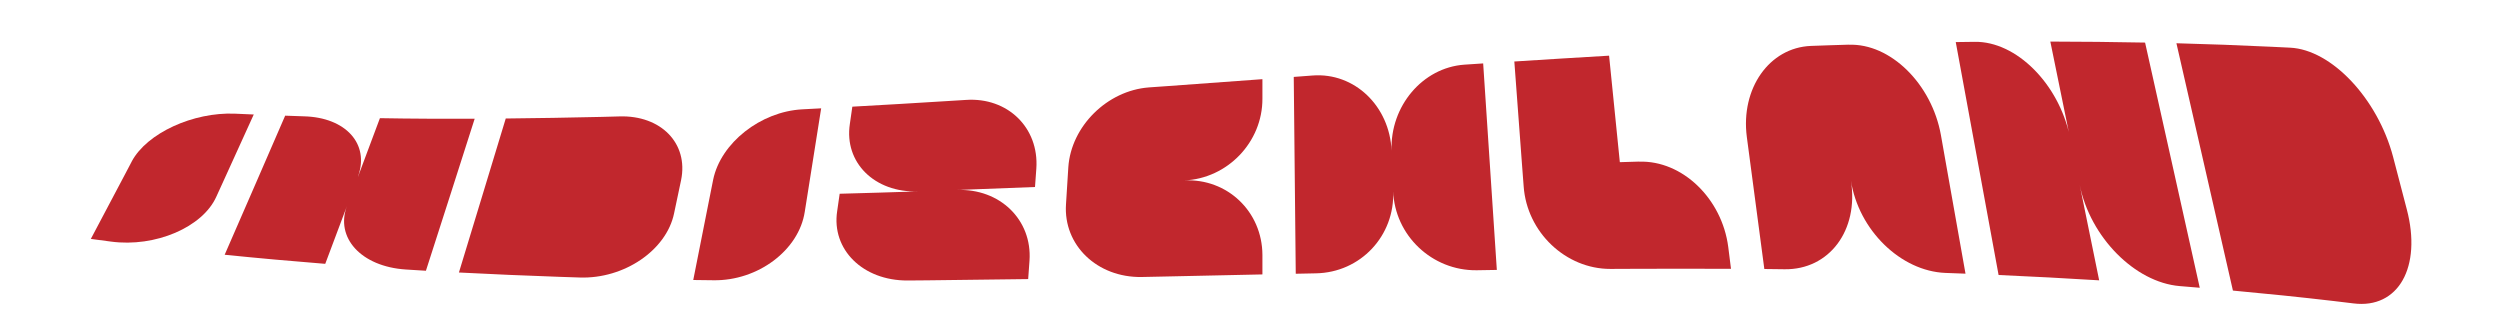
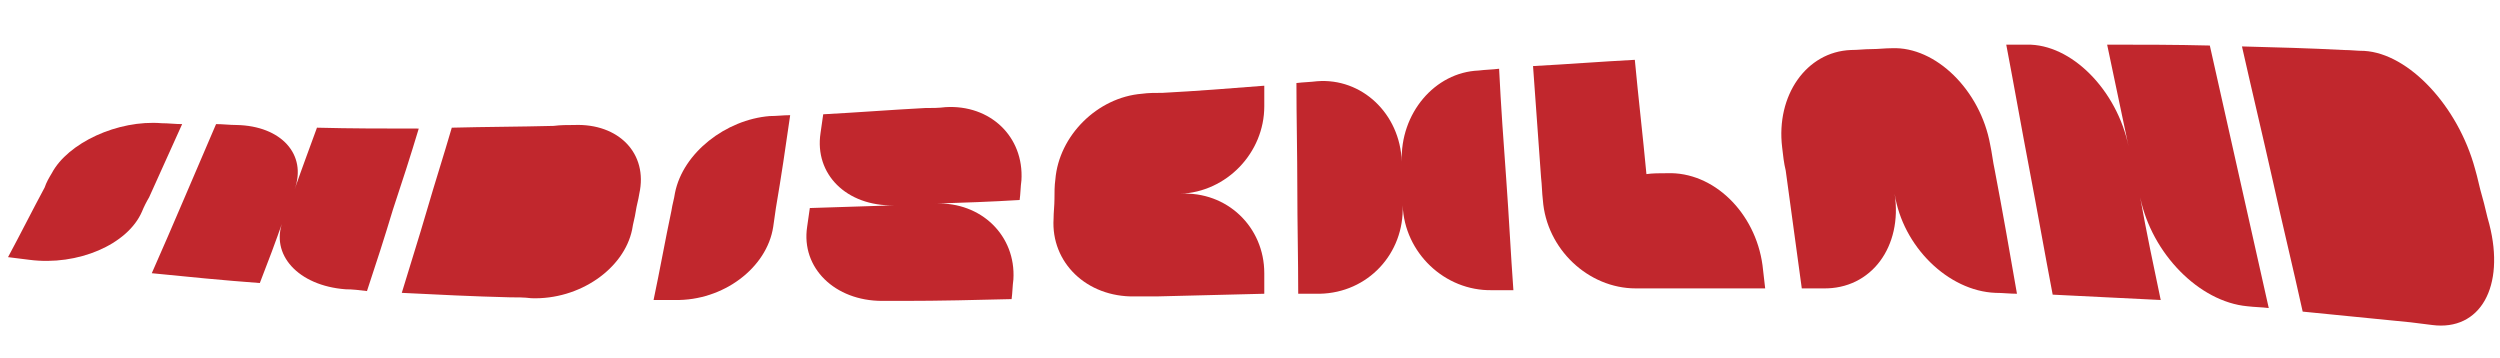
- <svg xmlns="http://www.w3.org/2000/svg" id="Logo" viewBox="0 0 300 40">
-   <defs>
-     <style>
-       .cls-1 {
-         fill: #c1272d;
-       }
-     </style>
-   </defs>
-   <path class="cls-1" d="M74.33,13.97c-.76,.02-1.52,.04-2.27,.06-3.79,.09-7.58,.15-11.37,.19-.94,3.08-1.87,6.17-2.81,9.25-.94,3.08-1.87,6.16-2.81,9.23,4.02,.21,8.05,.38,12.07,.52,.81,.03,1.61,.05,2.41,.08,5.36,.19,10.43-3.29,11.34-7.7,.14-.66,.28-1.32,.42-1.99,.14-.66,.28-1.32,.42-1.99,.91-4.41-2.41-7.81-7.41-7.65Z" />
-   <path class="cls-1" d="M42.96,21.17c1.42-3.89-1.47-7.08-6.47-7.21-.76-.02-1.51-.05-2.27-.08-1.21,2.79-2.42,5.57-3.63,8.36-1.21,2.78-2.42,5.56-3.63,8.33,4.02,.41,8.05,.77,12.07,1.09,.87-2.33,1.75-4.66,2.62-6.98-1.47,3.83,1.68,7.31,7.04,7.66,.8,.05,1.61,.1,2.42,.15,.98-3.04,1.95-6.07,2.93-9.11,.97-3.04,1.95-6.08,2.92-9.13-3.79,.01-7.58,0-11.37-.07-.87,2.34-1.75,4.67-2.62,7Z" />
-   <path class="cls-1" d="M137.86,10.49c-5,.38-9.32,4.66-9.66,9.56-.05,.74-.09,1.49-.14,2.23-.04,.74-.09,1.49-.14,2.23-.33,4.91,3.74,8.82,9.09,8.73,.81-.02,1.61-.03,2.41-.05,4.03-.08,8.04-.17,12.07-.26,0-.78,0-1.56,0-2.34-.02-5.2-4.22-9.2-9.38-8.94,5.2-.22,9.4-4.61,9.38-9.81,0-.78,0-1.56,0-2.34-3.79,.28-7.58,.55-11.37,.83-.76,.05-1.52,.11-2.27,.16Z" />
-   <path class="cls-1" d="M115.92,11.99c-.76,.05-1.52,.1-2.27,.14-3.79,.24-7.58,.46-11.37,.67-.1,.7-.2,1.39-.3,2.09-.69,4.6,2.95,8.24,8.16,8.08-3.13,.1-6.25,.2-9.38,.28-.1,.7-.2,1.39-.3,2.09-.7,4.6,3.08,8.34,8.44,8.32,.81,0,1.61-.01,2.41-.02,4.02-.04,8.05-.09,12.07-.15,.05-.74,.11-1.47,.16-2.21,.34-4.9-3.56-8.69-8.72-8.48,3.13-.11,6.25-.24,9.38-.36,.05-.74,.11-1.47,.16-2.21,.34-4.9-3.44-8.58-8.44-8.24Z" />
-   <path class="cls-1" d="M85.58,21.56c-.13,.67-.26,1.34-.4,2.01-.66,3.34-1.33,6.69-1.99,10.03,.81,.01,1.61,.02,2.41,.03,5.36,.09,10.27-3.62,10.97-8.21,.11-.69,.22-1.38,.33-2.07,.55-3.45,1.09-6.9,1.64-10.35-.76,.04-1.51,.08-2.27,.12-5,.27-9.78,4.03-10.69,8.44Z" />
-   <path class="cls-1" d="M15.82,19.36c-.27,.52-.55,1.04-.82,1.56-1.36,2.59-2.73,5.17-4.1,7.75,.81,.11,1.61,.22,2.41,.32,5.35,.72,11.02-1.74,12.65-5.39,.25-.55,.5-1.09,.75-1.64,1.25-2.74,2.5-5.48,3.74-8.22-.76-.03-1.51-.07-2.27-.1-5-.2-10.54,2.32-12.37,5.73Z" />
-   <path class="cls-1" d="M196.72,19.39c-.78,.02-1.56,.05-2.34,.07-.43-4.26-.86-8.52-1.29-12.78-3.79,.22-7.58,.46-11.37,.7,.31,4.16,.62,8.32,.93,12.49,.06,.83,.13,1.66,.19,2.5,.39,5.5,5.05,9.91,10.4,9.9,.81,0,1.61,0,2.41-.01,4.02-.02,8.05-.02,12.07,0-.11-.87-.22-1.75-.33-2.62-.75-5.81-5.52-10.41-10.69-10.24Z" />
-   <path class="cls-1" d="M274.81,5.72c-.76-.04-1.52-.08-2.27-.11-3.79-.18-7.58-.32-11.37-.42,1.13,4.94,2.27,9.88,3.39,14.83,1.13,4.95,2.26,9.9,3.39,14.85,4.03,.37,8.04,.78,12.07,1.25,.81,.09,1.61,.19,2.41,.29,5.36,.67,8.22-4.34,6.38-11.31-.27-1.05-.55-2.09-.82-3.14-.27-1.05-.55-2.09-.82-3.14-1.84-6.96-7.37-12.87-12.37-13.1Z" />
-   <path class="cls-1" d="M248.39,16.43c-1.32-6.36-6.43-11.49-11.43-11.41-.76,0-1.52,.02-2.27,.03,.86,4.65,1.71,9.31,2.57,13.97,.86,4.66,1.72,9.32,2.57,13.98,4.02,.18,8.05,.39,12.07,.64-.78-3.83-1.56-7.65-2.34-11.47,1.27,6.31,6.64,11.71,12,12.16,.8,.06,1.61,.13,2.41,.2-1.09-4.91-2.19-9.82-3.28-14.72-1.09-4.9-2.19-9.8-3.28-14.7-3.79-.08-7.58-.11-11.37-.12,.78,3.82,1.56,7.64,2.34,11.46Z" />
-   <path class="cls-1" d="M221.85,5.36c-.76,.02-1.52,.05-2.27,.07-.76,.03-1.52,.05-2.27,.08-5,.2-8.45,5.12-7.69,10.93,.12,.88,.23,1.76,.35,2.64,.58,4.4,1.17,8.8,1.75,13.2,.8,0,1.61,.02,2.42,.03,5.36,.08,8.93-4.66,7.97-10.65,.91,5.95,5.98,10.88,11.34,11.09,.81,.03,1.61,.06,2.41,.09-.82-4.62-1.64-9.24-2.46-13.86-.16-.92-.33-1.85-.49-2.77-1.1-6.14-6.06-11.03-11.06-10.84Z" />
-   <path class="cls-1" d="M166.99,18.09c-.23-5.37-4.46-9.41-9.47-9.03-.76,.06-1.52,.11-2.27,.17,.04,3.94,.08,7.88,.12,11.81,.04,3.94,.08,7.88,.12,11.81,.81-.02,1.61-.03,2.41-.05,5.36-.09,9.51-4.51,9.28-9.88,.18,5.33,4.67,9.58,10.03,9.51,.81-.01,1.61-.02,2.41-.04-.27-4.13-.54-8.26-.82-12.39-.27-4.13-.55-8.26-.82-12.39-.76,.05-1.52,.1-2.27,.15-5,.36-8.91,4.98-8.72,10.31Z" />
+ <svg xmlns="http://www.w3.org/2000/svg" version="1.1" id="Logo" x="0px" y="0px" viewBox="0 0 280 40" style="enable-background:new 0 0 280 40;" xml:space="preserve">
+   <style type="text/css">
+ 	.st0{fill:#C1272D;}
+ </style>
+   <path class="st0" d="M64.3,14c-0.8,0-1.5,0-2.3,0.1c-3.8,0.1-7.6,0.1-11.4,0.2c-0.9,3.1-1.9,6.2-2.8,9.3c-0.9,3.1-1.9,6.2-2.8,9.2  c4,0.2,8,0.4,12.1,0.5c0.8,0,1.6,0,2.4,0.1c5.4,0.2,10.4-3.3,11.3-7.7c0.1-0.7,0.3-1.3,0.4-2c0.1-0.7,0.3-1.3,0.4-2  C72.6,17.2,69.3,13.8,64.3,14L64.3,14z" />
+   <path class="st0" d="M33,21.2c1.4-3.9-1.5-7.1-6.5-7.2c-0.8,0-1.5-0.1-2.3-0.1c-1.2,2.8-2.4,5.6-3.6,8.4c-1.2,2.8-2.4,5.6-3.6,8.3  c4,0.4,8,0.8,12.1,1.1c0.9-2.3,1.8-4.7,2.6-7c-1.5,3.8,1.7,7.3,7,7.7c0.8,0,1.6,0.1,2.4,0.2c1-3,2-6.1,2.9-9.1c1-3,2-6.1,2.9-9.1  c-3.8,0-7.6,0-11.4-0.1C34.7,16.5,33.8,18.9,33,21.2L33,21.2z" />
+   <path class="st0" d="M127.9,10.5c-5,0.4-9.3,4.7-9.7,9.6c-0.1,0.7-0.1,1.5-0.1,2.2c0,0.7-0.1,1.5-0.1,2.2c-0.3,4.9,3.7,8.8,9.1,8.7  c0.8,0,1.6,0,2.4,0c4-0.1,8-0.2,12.1-0.3c0-0.8,0-1.6,0-2.3c0-5.2-4.2-9.2-9.4-8.9c5.2-0.2,9.4-4.6,9.4-9.8c0-0.8,0-1.6,0-2.3  c-3.8,0.3-7.6,0.6-11.4,0.8C129.4,10.4,128.6,10.4,127.9,10.5L127.9,10.5z" />
+   <path class="st0" d="M105.9,12c-0.8,0.1-1.5,0.1-2.3,0.1c-3.8,0.2-7.6,0.5-11.4,0.7c-0.1,0.7-0.2,1.4-0.3,2.1  c-0.7,4.6,2.9,8.2,8.2,8.1c-3.1,0.1-6.2,0.2-9.4,0.3c-0.1,0.7-0.2,1.4-0.3,2.1c-0.7,4.6,3.1,8.3,8.4,8.3c0.8,0,1.6,0,2.4,0  c4,0,8.1-0.1,12.1-0.2c0.1-0.7,0.1-1.5,0.2-2.2c0.3-4.9-3.6-8.7-8.7-8.5c3.1-0.1,6.2-0.2,9.4-0.4c0.1-0.7,0.1-1.5,0.2-2.2  C114.7,15.3,110.9,11.7,105.9,12z" />
+   <path class="st0" d="M75.6,21.6c-0.1,0.7-0.3,1.3-0.4,2c-0.7,3.3-1.3,6.7-2,10c0.8,0,1.6,0,2.4,0c5.4,0.1,10.3-3.6,11-8.2  c0.1-0.7,0.2-1.4,0.3-2.1c0.6-3.5,1.1-6.9,1.6-10.4c-0.8,0-1.5,0.1-2.3,0.1C81.3,13.4,76.5,17.1,75.6,21.6z" />
+   <path class="st0" d="M5.8,19.4c-0.3,0.5-0.6,1-0.8,1.6c-1.4,2.6-2.7,5.2-4.1,7.8c0.8,0.1,1.6,0.2,2.4,0.3c5.4,0.7,11-1.7,12.6-5.4  c0.2-0.5,0.5-1.1,0.8-1.6c1.2-2.7,2.5-5.5,3.7-8.2c-0.8,0-1.5-0.1-2.3-0.1C13.2,13.4,7.6,16,5.8,19.4L5.8,19.4z" />
+   <path class="st0" d="M186.7,19.4c-0.8,0-1.6,0-2.3,0.1c-0.4-4.3-0.9-8.5-1.3-12.8c-3.8,0.2-7.6,0.5-11.4,0.7  c0.3,4.2,0.6,8.3,0.9,12.5c0.1,0.8,0.1,1.7,0.2,2.5c0.4,5.5,5.1,9.9,10.4,9.9c0.8,0,1.6,0,2.4,0c4,0,8.1,0,12.1,0  c-0.1-0.9-0.2-1.8-0.3-2.6C196.6,23.8,191.9,19.2,186.7,19.4L186.7,19.4z" />
+   <path class="st0" d="M264.8,5.7c-0.8,0-1.5-0.1-2.3-0.1c-3.8-0.2-7.6-0.3-11.4-0.4c1.1,4.9,2.3,9.9,3.4,14.8c1.1,5,2.3,9.9,3.4,14.9  c4,0.4,8,0.8,12.1,1.2c0.8,0.1,1.6,0.2,2.4,0.3c5.4,0.7,8.2-4.3,6.4-11.3c-0.3-1-0.5-2.1-0.8-3.1c-0.3-1-0.5-2.1-0.8-3.1  C275.3,11.9,269.8,6,264.8,5.7L264.8,5.7z" />
+   <path class="st0" d="M238.4,16.4C237.1,10.1,232,4.9,227,5c-0.8,0-1.5,0-2.3,0c0.9,4.7,1.7,9.3,2.6,14s1.7,9.3,2.6,14  c4,0.2,8.1,0.4,12.1,0.6c-0.8-3.8-1.6-7.6-2.3-11.5c1.3,6.3,6.6,11.7,12,12.2c0.8,0.1,1.6,0.1,2.4,0.2c-1.1-4.9-2.2-9.8-3.3-14.7  s-2.2-9.8-3.3-14.7C243.6,5,239.8,5,236,5C236.8,8.8,237.6,12.6,238.4,16.4L238.4,16.4z" />
+   <path class="st0" d="M211.9,5.4c-0.8,0-1.5,0.1-2.3,0.1c-0.8,0-1.5,0.1-2.3,0.1c-5,0.2-8.4,5.1-7.7,10.9c0.1,0.9,0.2,1.8,0.4,2.6  c0.6,4.4,1.2,8.8,1.8,13.2c0.8,0,1.6,0,2.4,0c5.4,0.1,8.9-4.7,8-10.6c0.9,5.9,6,10.9,11.3,11.1c0.8,0,1.6,0.1,2.4,0.1  c-0.8-4.6-1.6-9.2-2.5-13.9c-0.2-0.9-0.3-1.9-0.5-2.8C221.8,10.1,216.8,5.2,211.9,5.4L211.9,5.4z" />
+   <path class="st0" d="M157,18.1c-0.2-5.4-4.5-9.4-9.5-9c-0.8,0.1-1.5,0.1-2.3,0.2c0,3.9,0.1,7.9,0.1,11.8c0,3.9,0.1,7.9,0.1,11.8  c0.8,0,1.6,0,2.4,0c5.4-0.1,9.5-4.5,9.3-9.9c0.2,5.3,4.7,9.6,10,9.5c0.8,0,1.6,0,2.4,0c-0.3-4.1-0.5-8.3-0.8-12.4  c-0.3-4.1-0.6-8.3-0.8-12.4c-0.8,0.1-1.5,0.1-2.3,0.2C160.7,8.1,156.8,12.7,157,18.1L157,18.1z" />
</svg>
